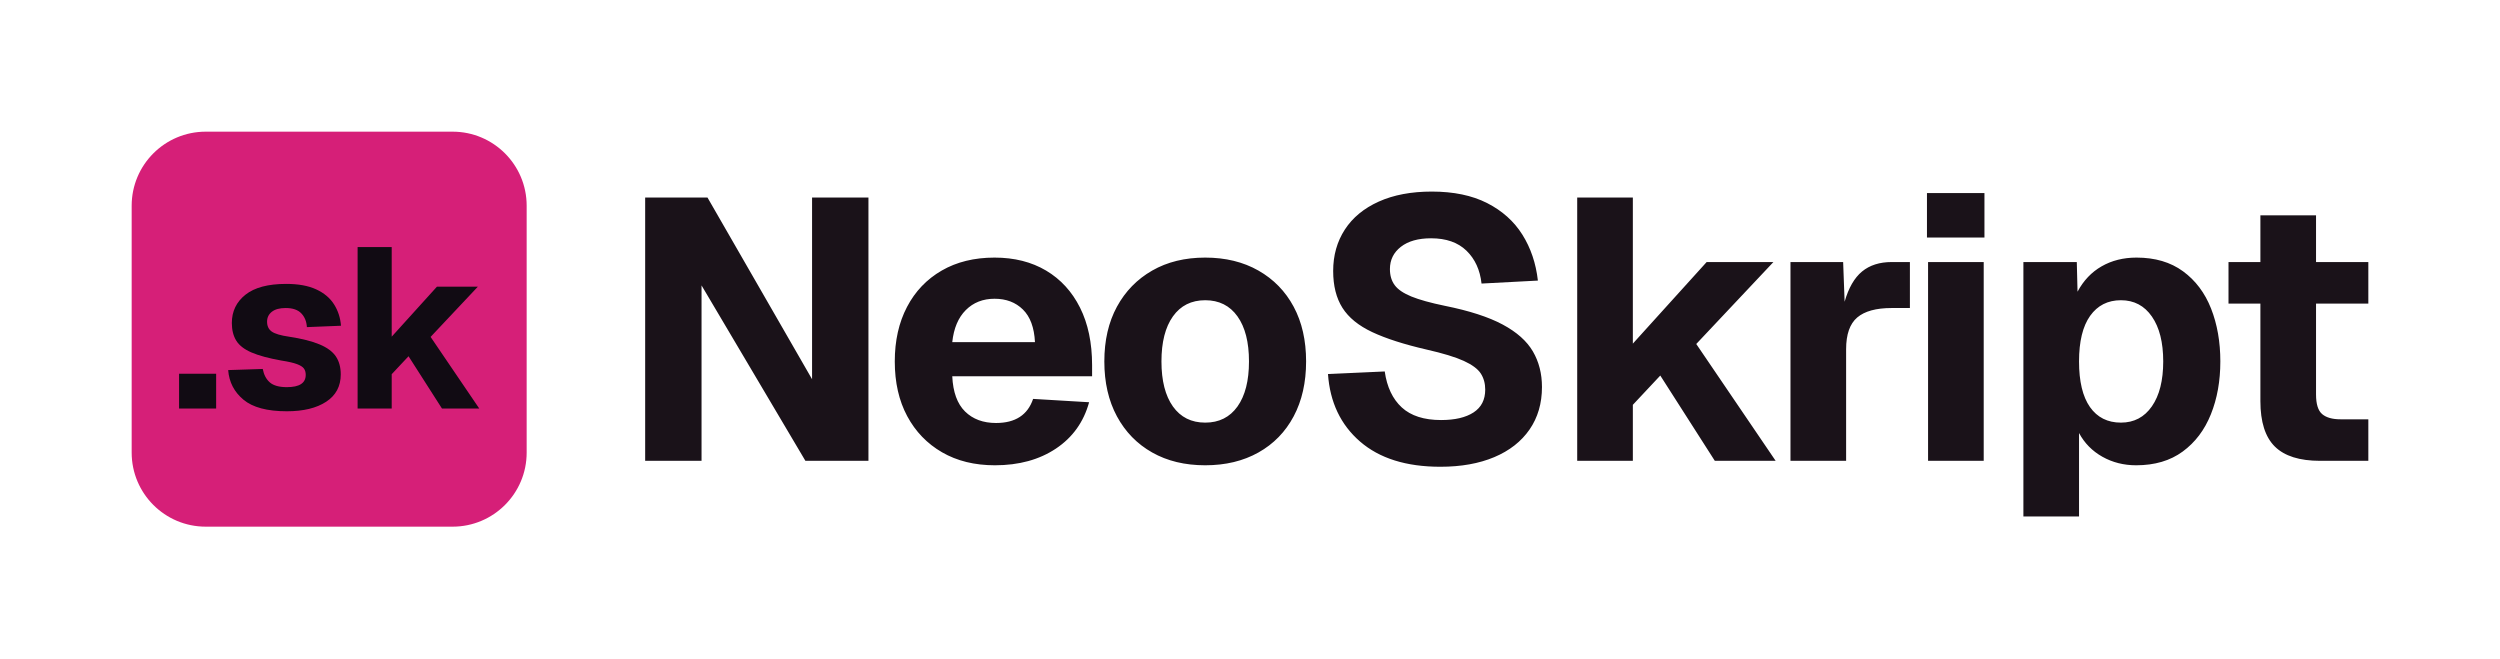
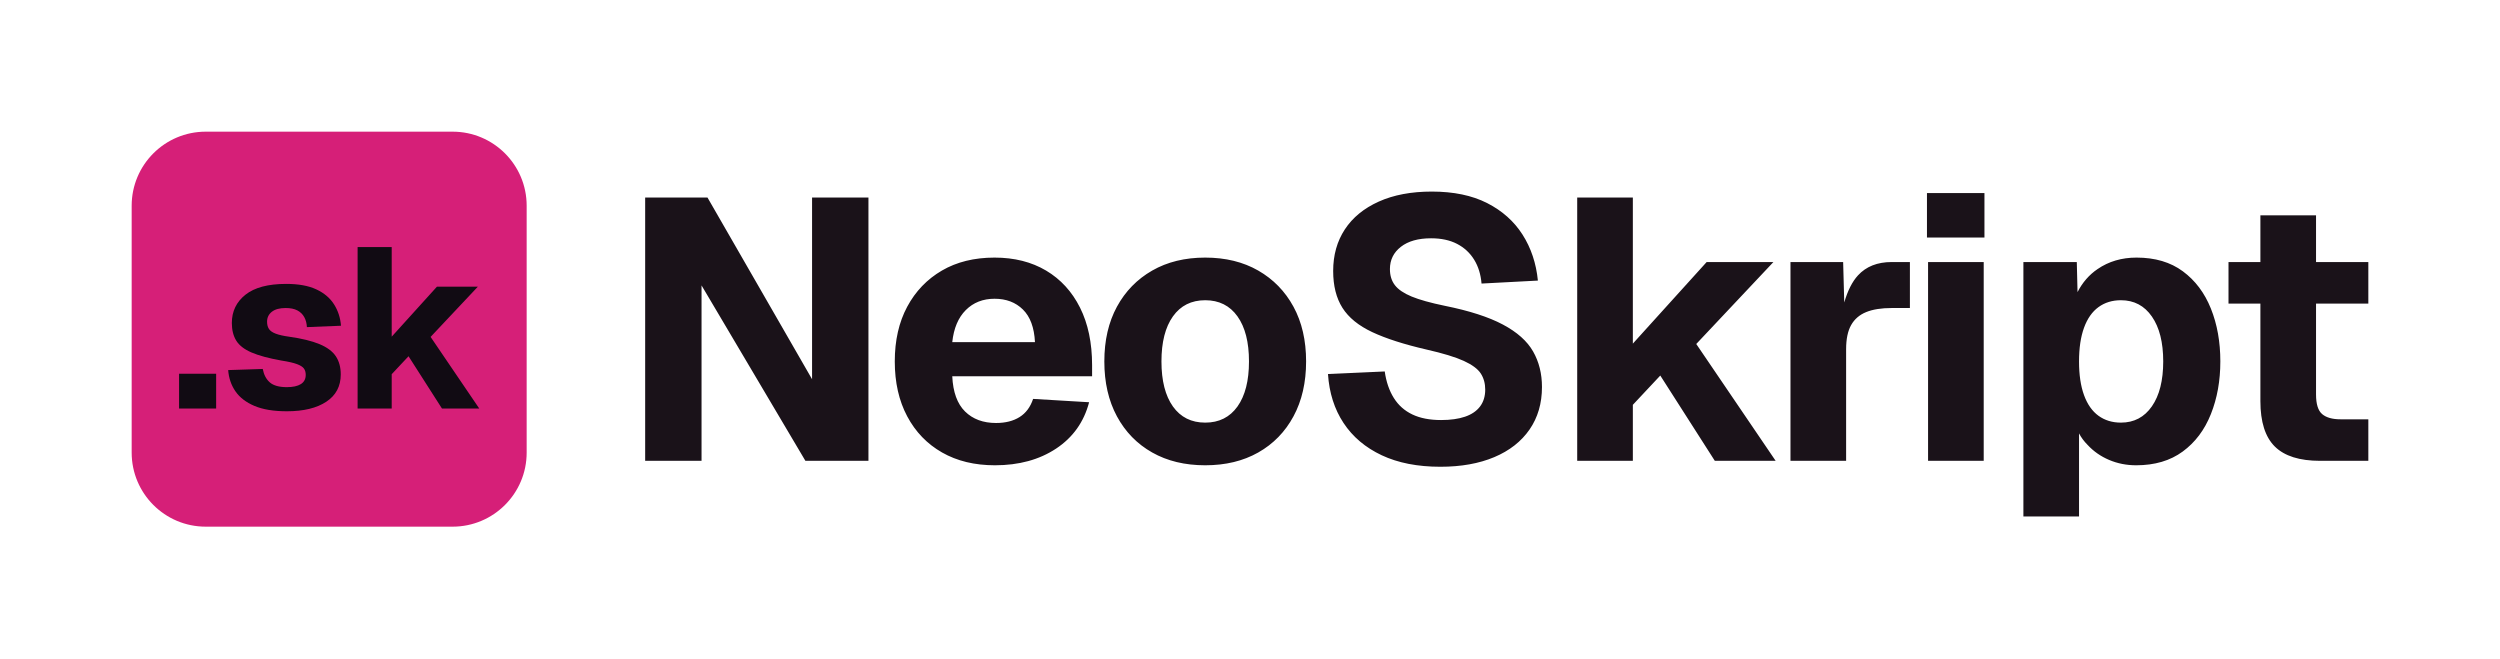
<svg xmlns="http://www.w3.org/2000/svg" width="949.37" height="250" viewBox="0 0 949.37 250">
  <rect x="50" y="50" width="150" height="150" rx="28.13" fill="#D61F78" />
-   <path transform="translate(0 155.14)" d="M82.08 0L68 0L68 -13.21L82.08 -13.21L82.08 0M108.94 1.04L108.94 1.04Q97.71 1.04 92.44 -3.37Q87.17 -7.77 86.65 -14.6L86.65 -14.6L99.78 -15.03Q100.39 -11.75 102.46 -9.93Q104.53 -8.12 108.94 -8.12L108.94 -8.12Q116.1 -8.12 116.1 -12.78L116.1 -12.78Q116.1 -14.25 115.41 -15.2Q114.72 -16.15 112.74 -16.88Q110.75 -17.62 106.86 -18.22L106.86 -18.22Q99.61 -19.52 95.51 -21.29Q91.4 -23.06 89.72 -25.78Q88.04 -28.5 88.04 -32.47L88.04 -32.47Q88.04 -39.12 93.22 -43.23Q98.4 -47.33 108.68 -47.33L108.68 -47.33Q115.59 -47.33 120.08 -45.25Q124.57 -43.18 126.86 -39.55Q129.15 -35.93 129.49 -31.44L129.49 -31.44L116.54 -30.92Q116.36 -34.11 114.42 -36.14Q112.48 -38.17 108.5 -38.17L108.5 -38.17Q105.05 -38.17 103.24 -36.75Q101.42 -35.32 101.42 -32.99L101.42 -32.99Q101.42 -30.49 103.19 -29.23Q104.96 -27.98 109.71 -27.29L109.71 -27.29Q117.05 -26.17 121.37 -24.35Q125.69 -22.54 127.55 -19.78Q129.4 -17.01 129.4 -12.95L129.4 -12.95Q129.4 -6.22 123.88 -2.59Q118.35 1.04 108.94 1.04M148.75 0L135.8 0L135.8 -61.32L148.75 -61.32L148.75 -27.29L165.94 -46.29L181.48 -46.29L163.52 -27.2L182 0L167.84 0L155.14 -19.86L148.75 -13.04L148.75 0" fill="#110B13" />
-   <path d="M266.41 175L245 175L245 75L268.66 75L308.38 144.01L308.38 75L329.79 75L329.79 175L305.85 175L266.41 108.38L266.41 175M377.82 176.69L377.82 176.69Q366.27 176.69 357.75 171.76Q349.23 166.83 344.51 158.03Q339.79 149.23 339.79 137.25L339.79 137.25Q339.79 125.42 344.44 116.55Q349.08 107.68 357.61 102.75Q366.13 97.82 377.68 97.82L377.68 97.82Q388.94 97.82 397.25 102.75Q405.56 107.68 410.14 116.83Q414.72 125.99 414.72 138.66L414.72 138.66L414.72 142.89L361.62 142.89Q362.04 151.9 366.48 156.27Q370.92 160.63 378.24 160.63L378.24 160.63Q389.23 160.63 392.32 151.48L392.32 151.48L413.59 152.75Q410.49 164.01 400.99 170.35Q391.48 176.69 377.82 176.69M361.62 129.93L361.62 129.93L393.03 129.93Q392.61 121.62 388.45 117.54Q384.3 113.45 377.68 113.45L377.68 113.45Q371.06 113.45 366.76 117.75Q362.46 122.04 361.62 129.93M457.68 176.69L457.68 176.69Q446.13 176.69 437.54 171.83Q428.94 166.97 424.15 158.1Q419.37 149.23 419.37 137.25L419.37 137.25Q419.37 125.28 424.15 116.48Q428.94 107.68 437.54 102.75Q446.13 97.82 457.68 97.82L457.68 97.82Q469.23 97.82 477.89 102.75Q486.55 107.68 491.27 116.48Q495.99 125.28 495.99 137.25L495.99 137.25Q495.99 149.23 491.27 158.1Q486.55 166.97 477.89 171.83Q469.23 176.69 457.68 176.69M457.68 160.49L457.68 160.49Q465.56 160.49 469.93 154.37Q474.3 148.24 474.3 137.25L474.3 137.25Q474.3 126.27 469.93 120.14Q465.56 114.01 457.68 114.01L457.68 114.01Q449.79 114.01 445.42 120.14Q441.06 126.27 441.06 137.25L441.06 137.25Q441.06 148.24 445.42 154.37Q449.79 160.49 457.68 160.49M546.97 177.25L546.97 177.25Q527.54 177.25 516.48 167.68Q505.42 158.1 504.3 142.04L504.3 142.04L525.85 141.06Q527.11 149.93 532.32 154.72Q537.54 159.51 547.25 159.51L547.25 159.51Q555.14 159.51 559.58 156.62Q564.01 153.73 564.01 147.96L564.01 147.96Q564.01 144.44 562.32 141.83Q560.63 139.23 555.85 137.04Q551.06 134.86 541.76 132.75L541.76 132.75Q528.94 129.79 521.13 126.13Q513.31 122.46 509.79 116.9Q506.27 111.34 506.27 102.89L506.27 102.89Q506.27 94.01 510.7 87.18Q515.14 80.35 523.59 76.55Q532.04 72.75 543.73 72.75L543.73 72.75Q556.13 72.75 564.72 77.11Q573.31 81.48 578.1 89.08Q582.89 96.69 584.01 106.55L584.01 106.55L562.61 107.68Q561.76 99.93 556.9 95.21Q552.04 90.49 543.45 90.49L543.45 90.49Q536.13 90.49 531.97 93.73Q527.82 96.97 527.82 102.18L527.82 102.18Q527.82 105.85 529.65 108.31Q531.48 110.77 535.99 112.61Q540.49 114.44 548.66 116.13L548.66 116.13Q562.61 118.94 570.63 123.24Q578.66 127.54 582.11 133.45Q585.56 139.37 585.56 146.97L585.56 146.97Q585.56 156.27 580.85 163.1Q576.13 169.93 567.46 173.59Q558.8 177.25 546.97 177.25M620.07 175L598.94 175L598.94 75L620.07 75L620.07 130.49L648.1 99.51L673.45 99.51L644.15 130.63L674.3 175L651.2 175L630.49 142.61L620.07 153.73L620.07 175M701.06 175L679.93 175L679.93 99.51L699.93 99.51L700.49 114.58Q702.75 106.69 707.11 103.1Q711.48 99.51 718.38 99.51L718.38 99.51L725.28 99.51L725.28 116.97L718.38 116.97Q709.51 116.97 705.28 120.56Q701.06 124.15 701.06 132.61L701.06 132.61L701.06 175M753.31 175L732.18 175L732.18 99.51L753.31 99.51L753.31 175M753.59 90.21L731.76 90.21L731.76 73.31L753.59 73.31L753.59 90.21M789.51 196.13L768.38 196.13L768.38 99.51L788.66 99.51L788.94 110.77Q792.32 104.44 798.1 101.13Q803.87 97.82 811.34 97.82L811.34 97.82Q821.9 97.82 829.01 103.03Q836.13 108.24 839.65 117.18Q843.17 126.13 843.17 137.25L843.17 137.25Q843.17 148.38 839.58 157.32Q835.99 166.27 828.87 171.48Q821.76 176.69 811.2 176.69L811.2 176.69Q804.15 176.69 798.38 173.45Q792.61 170.21 789.51 164.44L789.51 164.44L789.51 196.13M805.42 160.49L805.42 160.49Q812.89 160.49 817.18 154.3Q821.48 148.1 821.48 137.25L821.48 137.25Q821.48 126.41 817.18 120.21Q812.89 114.01 805.42 114.01L805.42 114.01Q797.96 114.01 793.73 119.93Q789.51 125.85 789.51 137.25L789.51 137.25Q789.51 148.66 793.66 154.58Q797.82 160.49 805.42 160.49M899.37 175L881.06 175Q869.37 175 863.87 169.58Q858.38 164.15 858.38 152.32L858.38 152.32L858.38 115.28L846.27 115.28L846.27 99.51L858.38 99.51L858.38 81.76L879.51 81.76L879.51 99.51L899.37 99.51L899.37 115.28L879.51 115.28L879.51 149.79Q879.51 155.28 881.83 157.25Q884.15 159.23 888.8 159.23L888.8 159.23L899.37 159.23L899.37 175" fill="#1A1219" />
+   <path transform="translate(0 155.14)" d="M82.08 0L68 0L68 -13.21L82.08 -13.21L82.08 0M108.94 1.04L108.94 1.04Q101.42 1.04 96.63 -0.99Q91.84 -3.02 89.42 -6.52Q87 -10.02 86.65 -14.6L86.65 -14.6L99.78 -15.03Q100.39 -11.75 102.46 -9.93Q104.53 -8.12 108.94 -8.12L108.94 -8.12Q112.39 -8.12 114.25 -9.28Q116.1 -10.45 116.1 -12.78L116.1 -12.78Q116.1 -14.25 115.41 -15.2Q114.72 -16.15 112.74 -16.88Q110.75 -17.62 106.86 -18.22L106.86 -18.22Q99.61 -19.52 95.51 -21.29Q91.4 -23.06 89.72 -25.78Q88.04 -28.5 88.04 -32.47L88.04 -32.47Q88.04 -39.12 93.22 -43.23Q98.4 -47.33 108.68 -47.33L108.68 -47.33Q115.67 -47.33 120.12 -45.25Q124.57 -43.18 126.86 -39.55Q129.15 -35.93 129.49 -31.44L129.49 -31.44L116.54 -30.92Q116.45 -33.08 115.54 -34.72Q114.64 -36.36 112.91 -37.27Q111.18 -38.17 108.5 -38.17L108.5 -38.17Q105.05 -38.17 103.24 -36.75Q101.42 -35.32 101.42 -32.99L101.42 -32.99Q101.42 -31.26 102.16 -30.18Q102.89 -29.1 104.75 -28.41Q106.6 -27.72 109.71 -27.29L109.71 -27.29Q117.05 -26.25 121.37 -24.44Q125.69 -22.63 127.55 -19.82Q129.4 -17.01 129.4 -12.95L129.4 -12.95Q129.4 -6.22 123.92 -2.59Q118.44 1.04 108.94 1.04M148.75 0L135.8 0L135.8 -61.32L148.75 -61.32L148.75 -27.29L165.94 -46.29L181.48 -46.29L163.52 -27.2L182 0L167.84 0L155.14 -19.86L148.75 -13.04L148.75 0" fill="#110B13" />
+   <path d="M266.41 175L245 175L245 75L268.66 75L308.38 144.01L308.38 75L329.79 75L329.79 175L305.85 175L266.41 108.38L266.41 175M377.82 176.69L377.82 176.69Q366.27 176.69 357.75 171.83Q349.23 166.97 344.51 158.1Q339.79 149.23 339.79 137.25L339.79 137.25Q339.79 125.28 344.51 116.48Q349.23 107.68 357.68 102.75Q366.13 97.82 377.68 97.82L377.68 97.82Q388.94 97.82 397.25 102.75Q405.56 107.68 410.14 116.83Q414.72 125.99 414.72 138.66L414.72 138.66L414.72 142.89L361.62 142.89Q362.04 151.9 366.48 156.27Q370.92 160.63 378.24 160.63L378.24 160.63Q383.59 160.63 387.18 158.38Q390.77 156.13 392.32 151.48L392.32 151.48L413.59 152.75Q410.63 164.01 401.06 170.35Q391.48 176.69 377.82 176.69M361.62 129.93L361.62 129.93L393.03 129.93Q392.61 121.62 388.45 117.54Q384.3 113.45 377.68 113.45L377.68 113.45Q371.06 113.45 366.76 117.75Q362.46 122.04 361.62 129.93M457.68 176.69L457.68 176.69Q446.13 176.69 437.54 171.83Q428.94 166.97 424.15 158.1Q419.37 149.23 419.37 137.25L419.37 137.25Q419.37 125.28 424.15 116.48Q428.94 107.68 437.54 102.75Q446.13 97.82 457.68 97.82L457.68 97.82Q469.23 97.82 477.82 102.75Q486.41 107.68 491.2 116.48Q495.99 125.28 495.99 137.25L495.99 137.25Q495.99 149.23 491.2 158.1Q486.41 166.97 477.82 171.83Q469.23 176.69 457.68 176.69M457.68 160.49L457.68 160.49Q465.56 160.49 469.93 154.37Q474.3 148.24 474.3 137.25L474.3 137.25Q474.3 126.27 469.93 120.14Q465.56 114.01 457.68 114.01L457.68 114.01Q449.79 114.01 445.42 120.14Q441.06 126.27 441.06 137.25L441.06 137.25Q441.06 148.24 445.42 154.37Q449.79 160.49 457.68 160.49M546.97 177.25L546.97 177.25Q534.01 177.25 524.72 172.89Q515.42 168.52 510.21 160.63Q505 152.75 504.3 142.04L504.3 142.04L525.85 141.06Q526.69 146.97 529.3 151.13Q531.9 155.28 536.34 157.39Q540.77 159.51 547.25 159.51L547.25 159.51Q552.61 159.51 556.34 158.24Q560.07 156.97 562.04 154.37Q564.01 151.76 564.01 147.96L564.01 147.96Q564.01 144.44 562.32 141.83Q560.63 139.23 555.85 137.04Q551.06 134.86 541.76 132.75L541.76 132.75Q528.94 129.79 521.13 126.13Q513.31 122.46 509.79 116.9Q506.27 111.34 506.27 102.89L506.27 102.89Q506.27 93.87 510.7 87.11Q515.14 80.35 523.59 76.55Q532.04 72.75 543.73 72.75L543.73 72.75Q556.13 72.75 564.72 77.11Q573.31 81.48 578.17 89.08Q583.03 96.69 584.01 106.55L584.01 106.55L562.61 107.68Q562.18 102.46 559.79 98.59Q557.39 94.72 553.31 92.61Q549.23 90.49 543.45 90.49L543.45 90.49Q536.13 90.49 531.97 93.73Q527.82 96.97 527.82 102.18L527.82 102.18Q527.82 105.85 529.72 108.31Q531.62 110.77 536.06 112.61Q540.49 114.44 548.66 116.13L548.66 116.13Q562.61 118.94 570.7 123.24Q578.8 127.54 582.18 133.45Q585.56 139.37 585.56 146.97L585.56 146.97Q585.56 156.27 580.85 163.1Q576.13 169.93 567.46 173.59Q558.8 177.25 546.97 177.25M620.07 175L598.94 175L598.94 75L620.07 75L620.07 130.49L648.1 99.51L673.45 99.51L644.15 130.63L674.3 175L651.2 175L630.49 142.61L620.07 153.73L620.07 175M701.06 175L679.93 175L679.93 99.51L699.93 99.51L700.35 114.86Q702.32 108.1 705.56 104.58L705.56 104.58Q710.21 99.51 718.38 99.51L718.38 99.51L725.28 99.51L725.28 116.97L718.38 116.97Q712.46 116.97 708.66 118.52Q704.86 120.07 702.96 123.45Q701.06 126.83 701.06 132.61L701.06 132.61L701.06 175M753.31 175L732.18 175L732.18 99.51L753.31 99.51L753.31 175M753.59 90.21L731.76 90.21L731.76 73.31L753.59 73.31L753.59 90.21M789.51 196.13L768.38 196.13L768.38 99.51L788.66 99.51L788.94 110.92Q791.76 105.42 796.55 102.18L796.55 102.18Q802.89 97.82 811.34 97.82L811.34 97.82Q821.9 97.82 828.94 103.03Q835.99 108.24 839.58 117.18Q843.17 126.13 843.17 137.25L843.17 137.25Q843.17 148.24 839.58 157.25Q835.99 166.27 828.87 171.48Q821.76 176.69 811.2 176.69L811.2 176.69Q805.7 176.69 800.92 174.65Q796.13 172.61 792.75 168.94L792.75 168.94Q790.77 166.97 789.51 164.58L789.51 164.58L789.51 196.13M805.42 160.49L805.42 160.49Q812.89 160.49 817.18 154.3Q821.48 148.1 821.48 137.25Q821.48 126.41 817.18 120.21Q812.89 114.01 805.42 114.01L805.42 114.01Q800.49 114.01 796.9 116.62Q793.31 119.23 791.41 124.44Q789.51 129.65 789.51 137.25Q789.51 144.86 791.41 150.07Q793.31 155.28 796.9 157.89Q800.49 160.49 805.42 160.49M899.37 175L881.06 175Q869.37 175 863.87 169.58Q858.38 164.15 858.38 152.32L858.38 152.32L858.38 115.28L846.27 115.28L846.27 99.51L858.38 99.51L858.38 81.76L879.51 81.76L879.51 99.51L899.37 99.51L899.37 115.28L879.51 115.28L879.51 149.79Q879.51 155.28 881.83 157.25Q884.15 159.23 888.8 159.23L888.8 159.23L899.37 159.23L899.37 175" fill="#1A1219" />
</svg>
